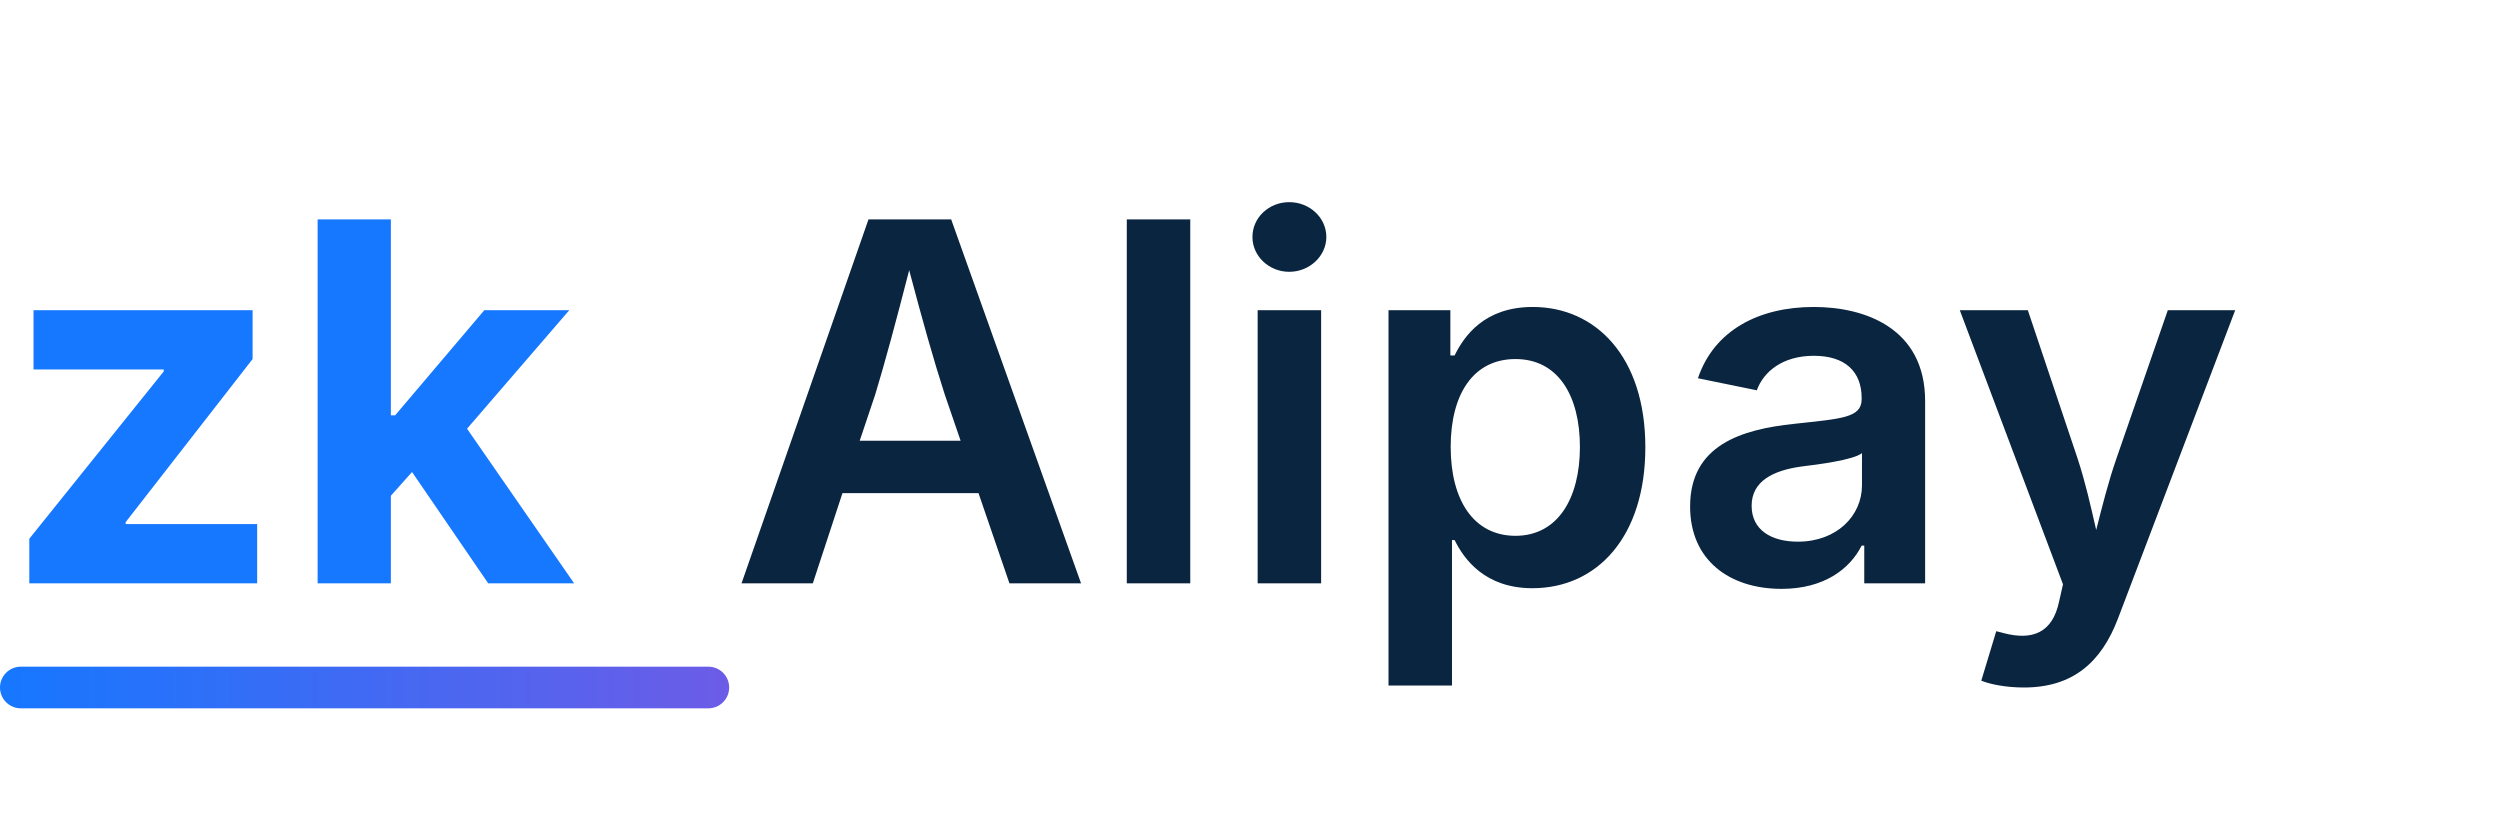
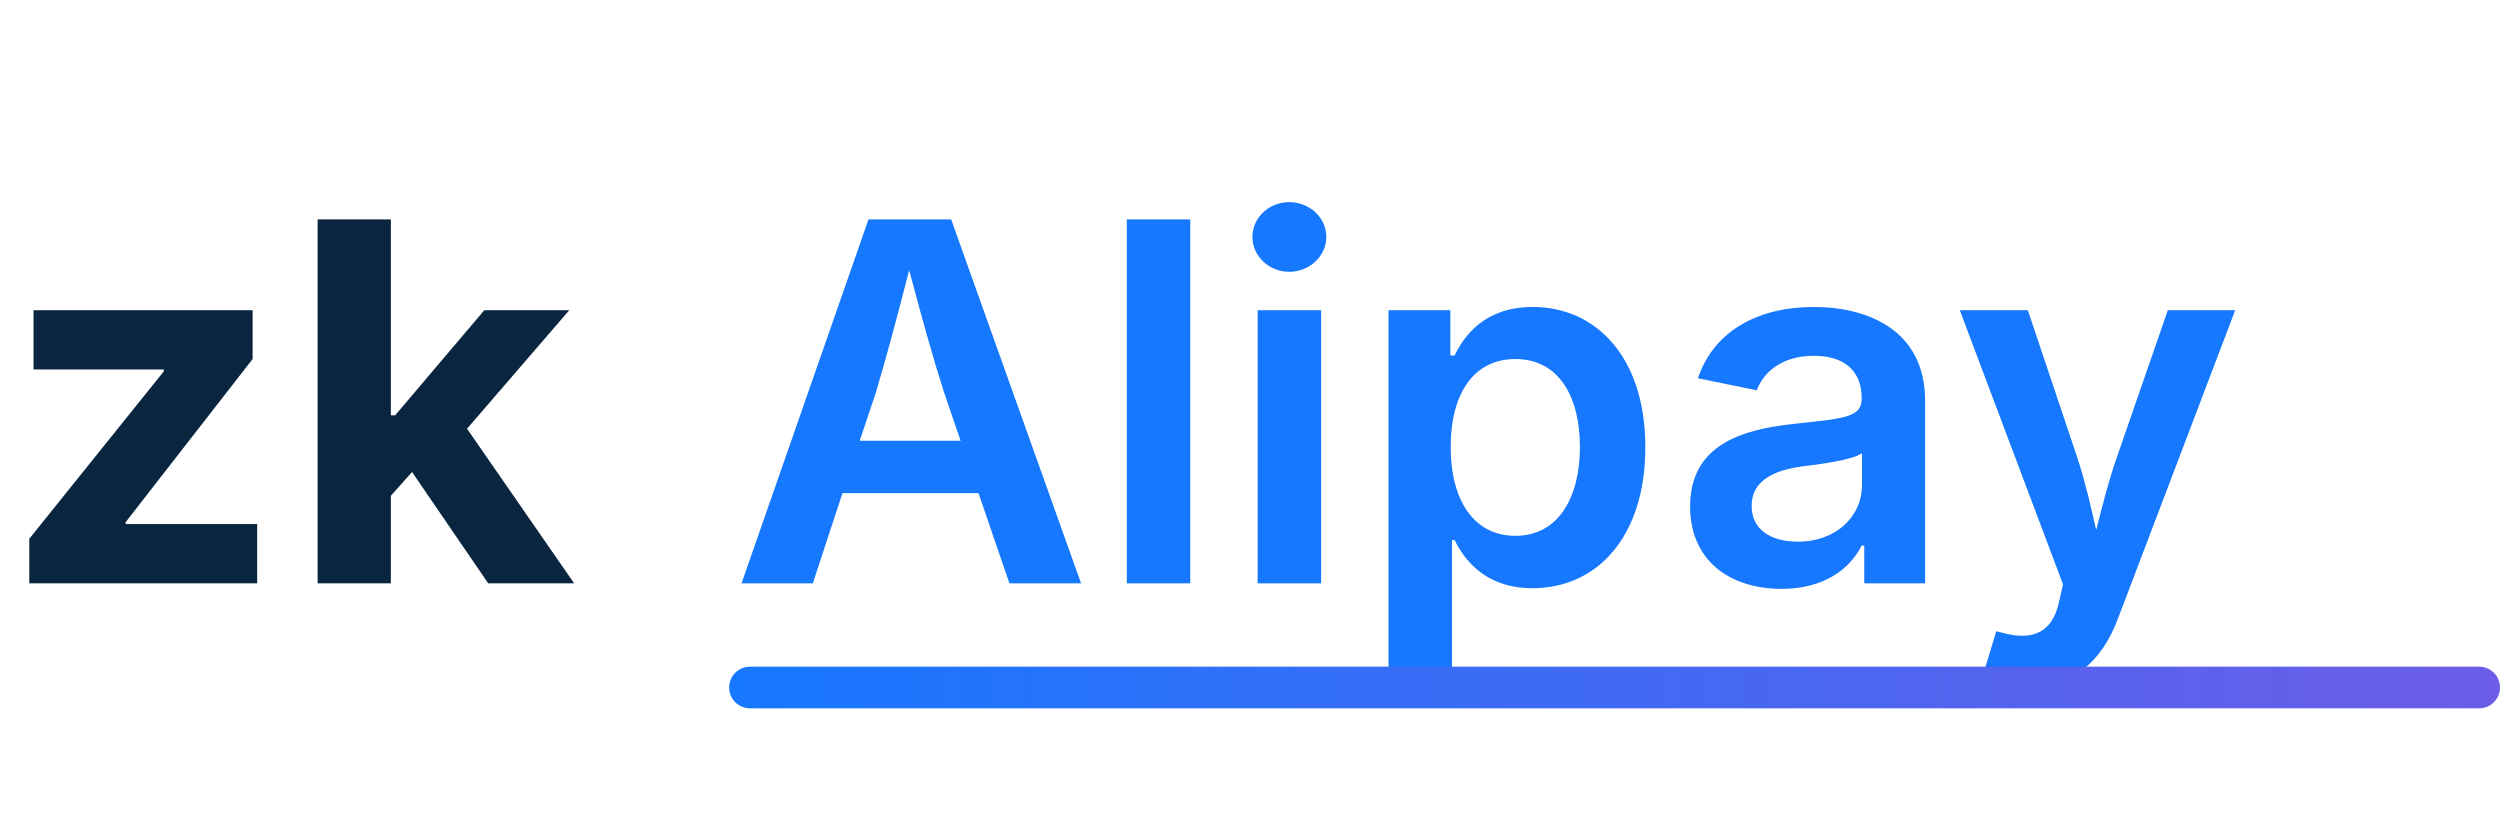
<svg xmlns="http://www.w3.org/2000/svg" width="120" height="40" viewBox="0 0 120 40" fill="none">
-   <text x="0" y="28" font-family="Inter, -apple-system, BlinkMacSystemFont, 'Segoe UI', sans-serif" font-size="24" font-weight="700" fill="#1677FF">
+   <text x="0" y="28" font-family="Inter, -apple-system, BlinkMacSystemFont, 'Segoe UI', sans-serif" font-size="24" font-weight="700" fill="#0A2540">
    zk
  </text>
-   <text x="35" y="28" font-family="Inter, -apple-system, BlinkMacSystemFont, 'Segoe UI', sans-serif" font-size="24" font-weight="600" fill="#0A2540">
+   <text x="35" y="28" font-family="Inter, -apple-system, BlinkMacSystemFont, 'Segoe UI', sans-serif" font-size="24" font-weight="600" fill="#1677FF">
    Alipay
  </text>
  <defs>
    <linearGradient id="compactGradient" x1="0%" y1="0%" x2="100%" y2="0%">
      <stop offset="0%" style="stop-color:#1677FF;stop-opacity:1" />
      <stop offset="100%" style="stop-color:#6C5CE7;stop-opacity:1" />
    </linearGradient>
  </defs>
-   <rect x="0" y="32" width="35" height="2" rx="1" fill="url(#compactGradient)" />
+   <rect x="35" y="32" width="85" height="2" rx="1" fill="url(#compactGradient)" />
</svg>
